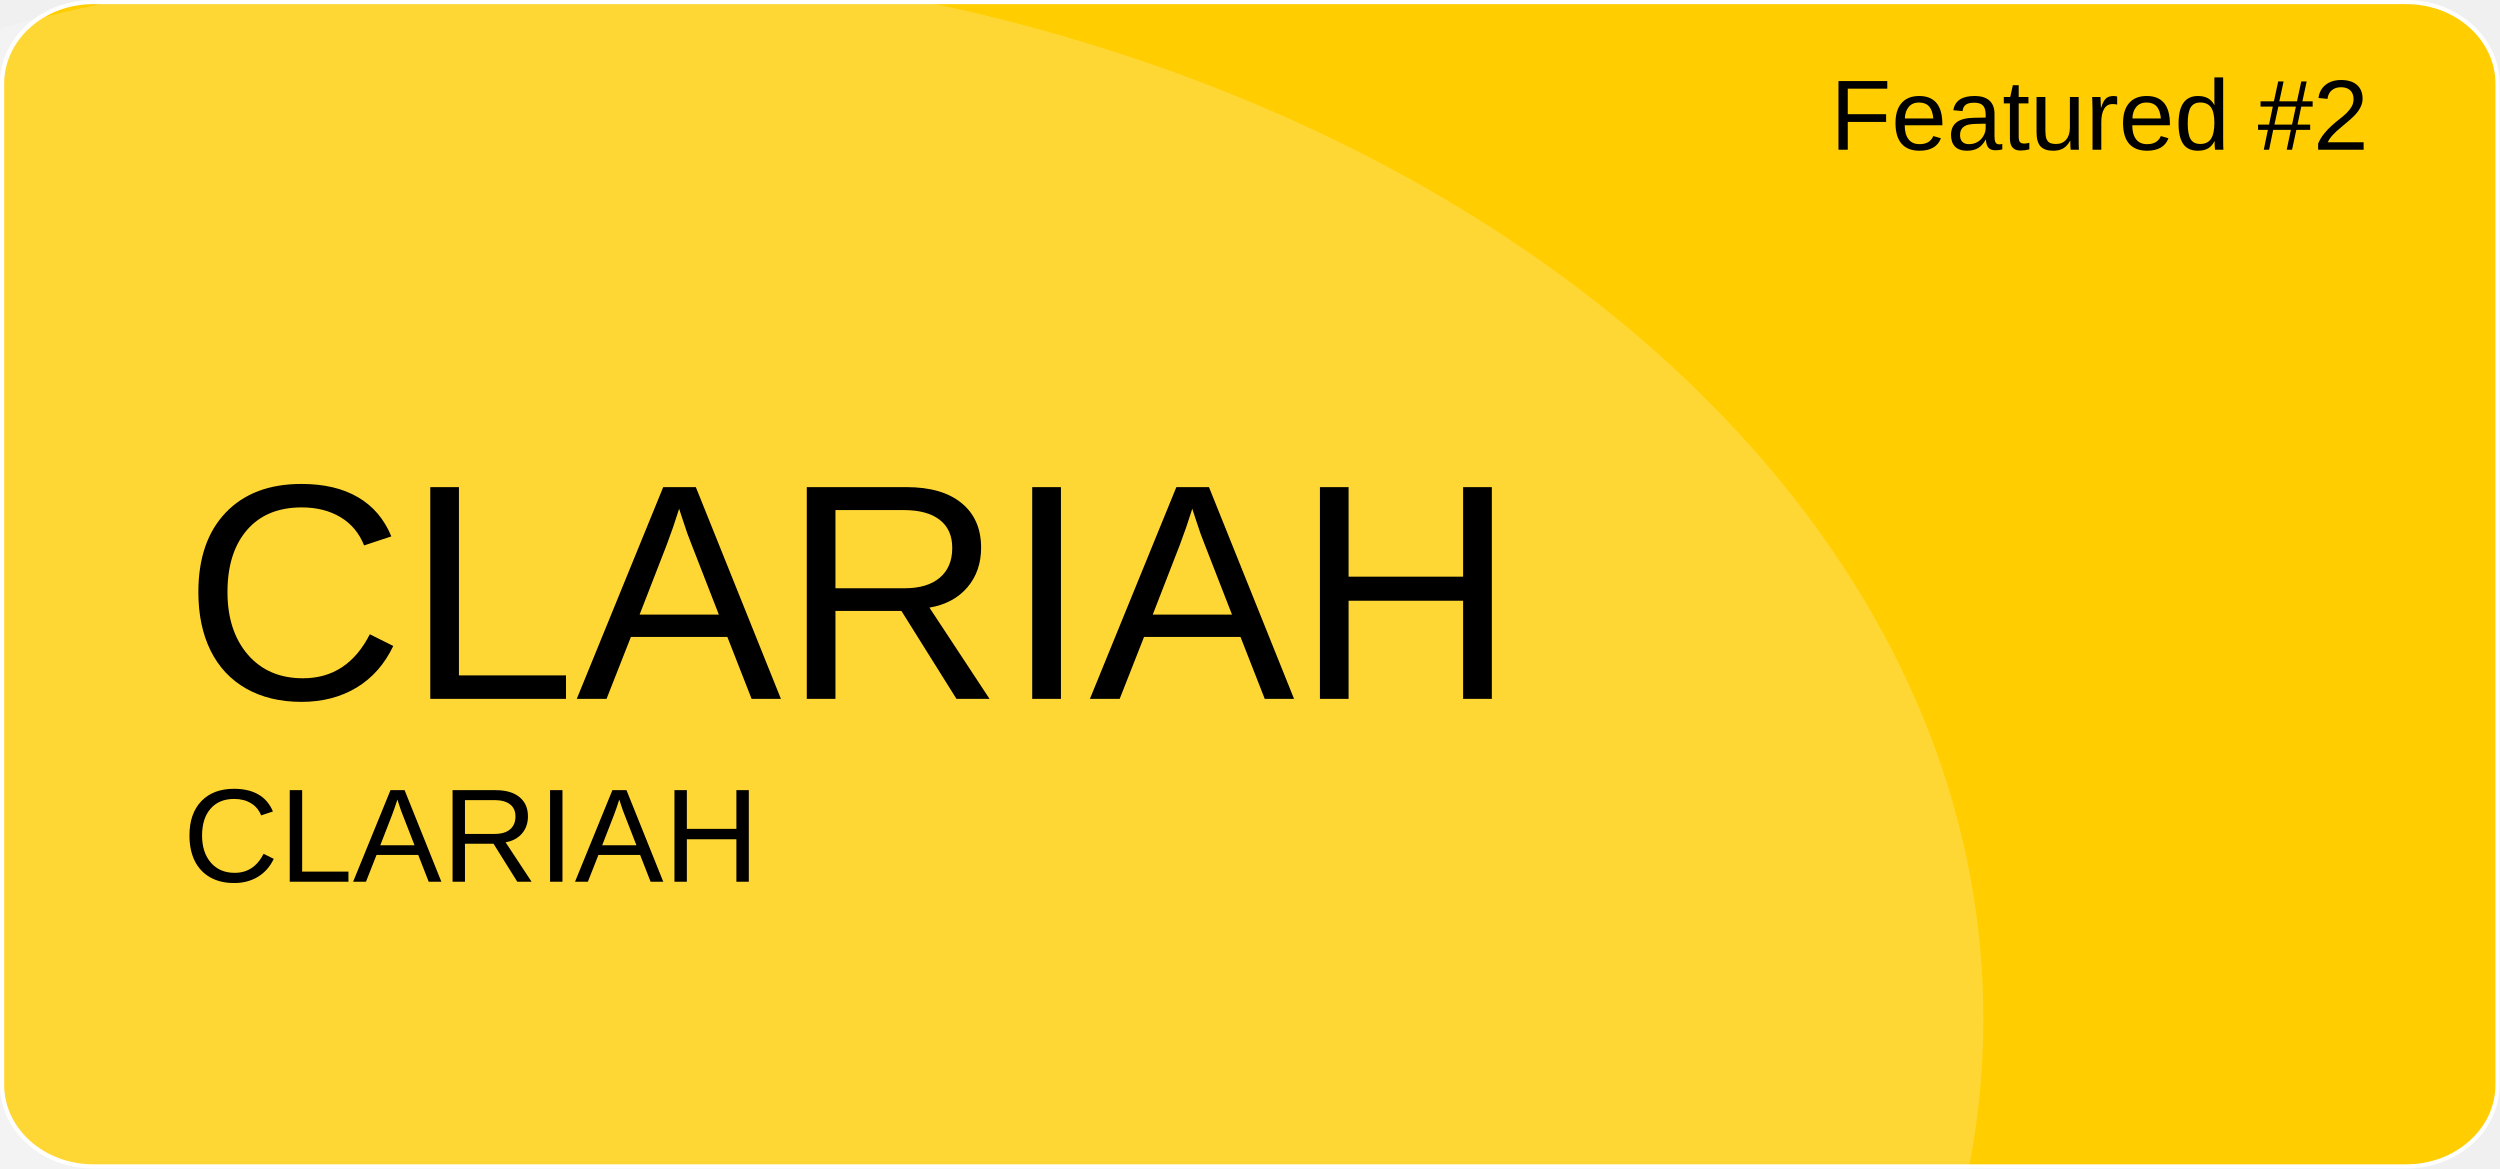
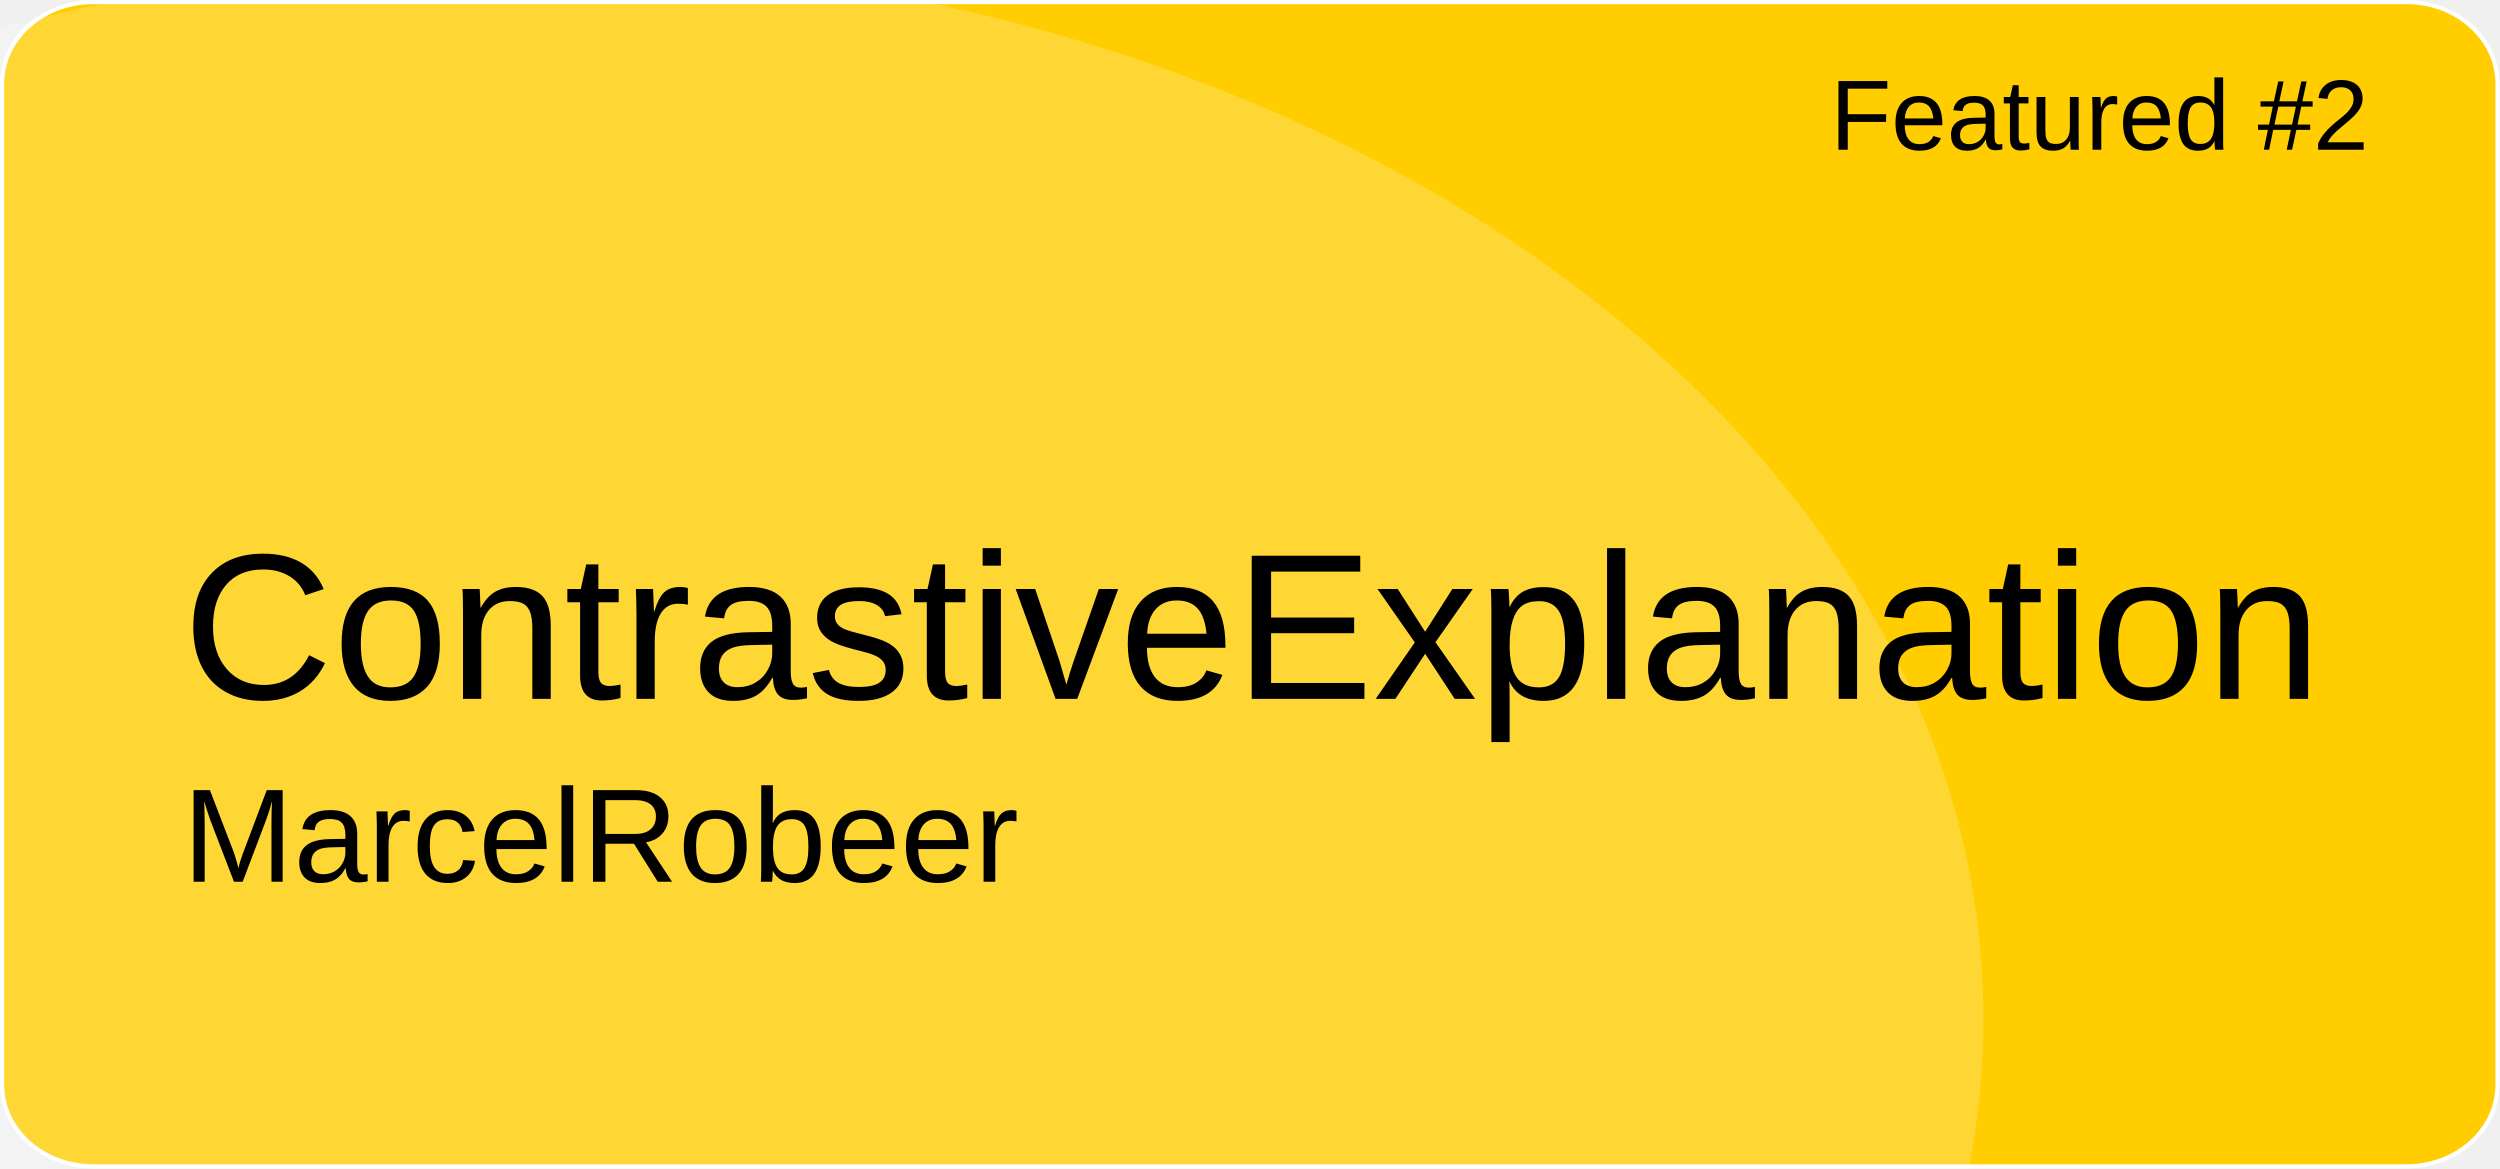
<svg xmlns="http://www.w3.org/2000/svg" version="1.1" id="a" x="0px" y="0px" viewBox="0 0 601 281" style="enable-background:new 0 0 601 281;" xml:space="preserve">
  <style type="text/css">
	.st0{fill:#FFCD00;stroke:#FFFFFF;stroke-miterlimit:10;}
	.st1{opacity:0.21;fill:#FFFFFF;enable-background:new    ;}
	.st2{font-family:'Arial';}
	.st3{font-size:24px;}
- 	.st4{font-size:74px;}
+ 	.st4{font-size:50px;}
	.st5{font-size:32px;}
</style>
  <path id="b" class="st0" d="M22.4,0.5h556.1c12.1,0,21.9,8.8,21.9,19.6v240.7c0,10.8-9.8,19.6-21.9,19.6H22.4  c-12.1,0-21.9-8.8-21.9-19.6V20.1C0.5,9.3,10.3,0.5,22.4,0.5z" />
  <ellipse class="st1" cx="124.5" cy="244.9" rx="352.3" ry="254.4" />
  <text transform="matrix(1 0 0 1 440 36)" class="st2 st3">Featured #2</text>
-   <text transform="matrix(1 0 0 1 43.92 168.01)" class="st2 st4">CLARIAH</text>
-   <text transform="matrix(1 0 0 1 43.92 211.97)" class="st2 st5">CLARIAH</text>
+   <text transform="matrix(1 0 0 1 43.92 168.01)" class="st2 st4">ContrastiveExplanation</text>
+   <text transform="matrix(1 0 0 1 43.92 211.97)" class="st2 st5">MarcelRobeer</text>
</svg>
